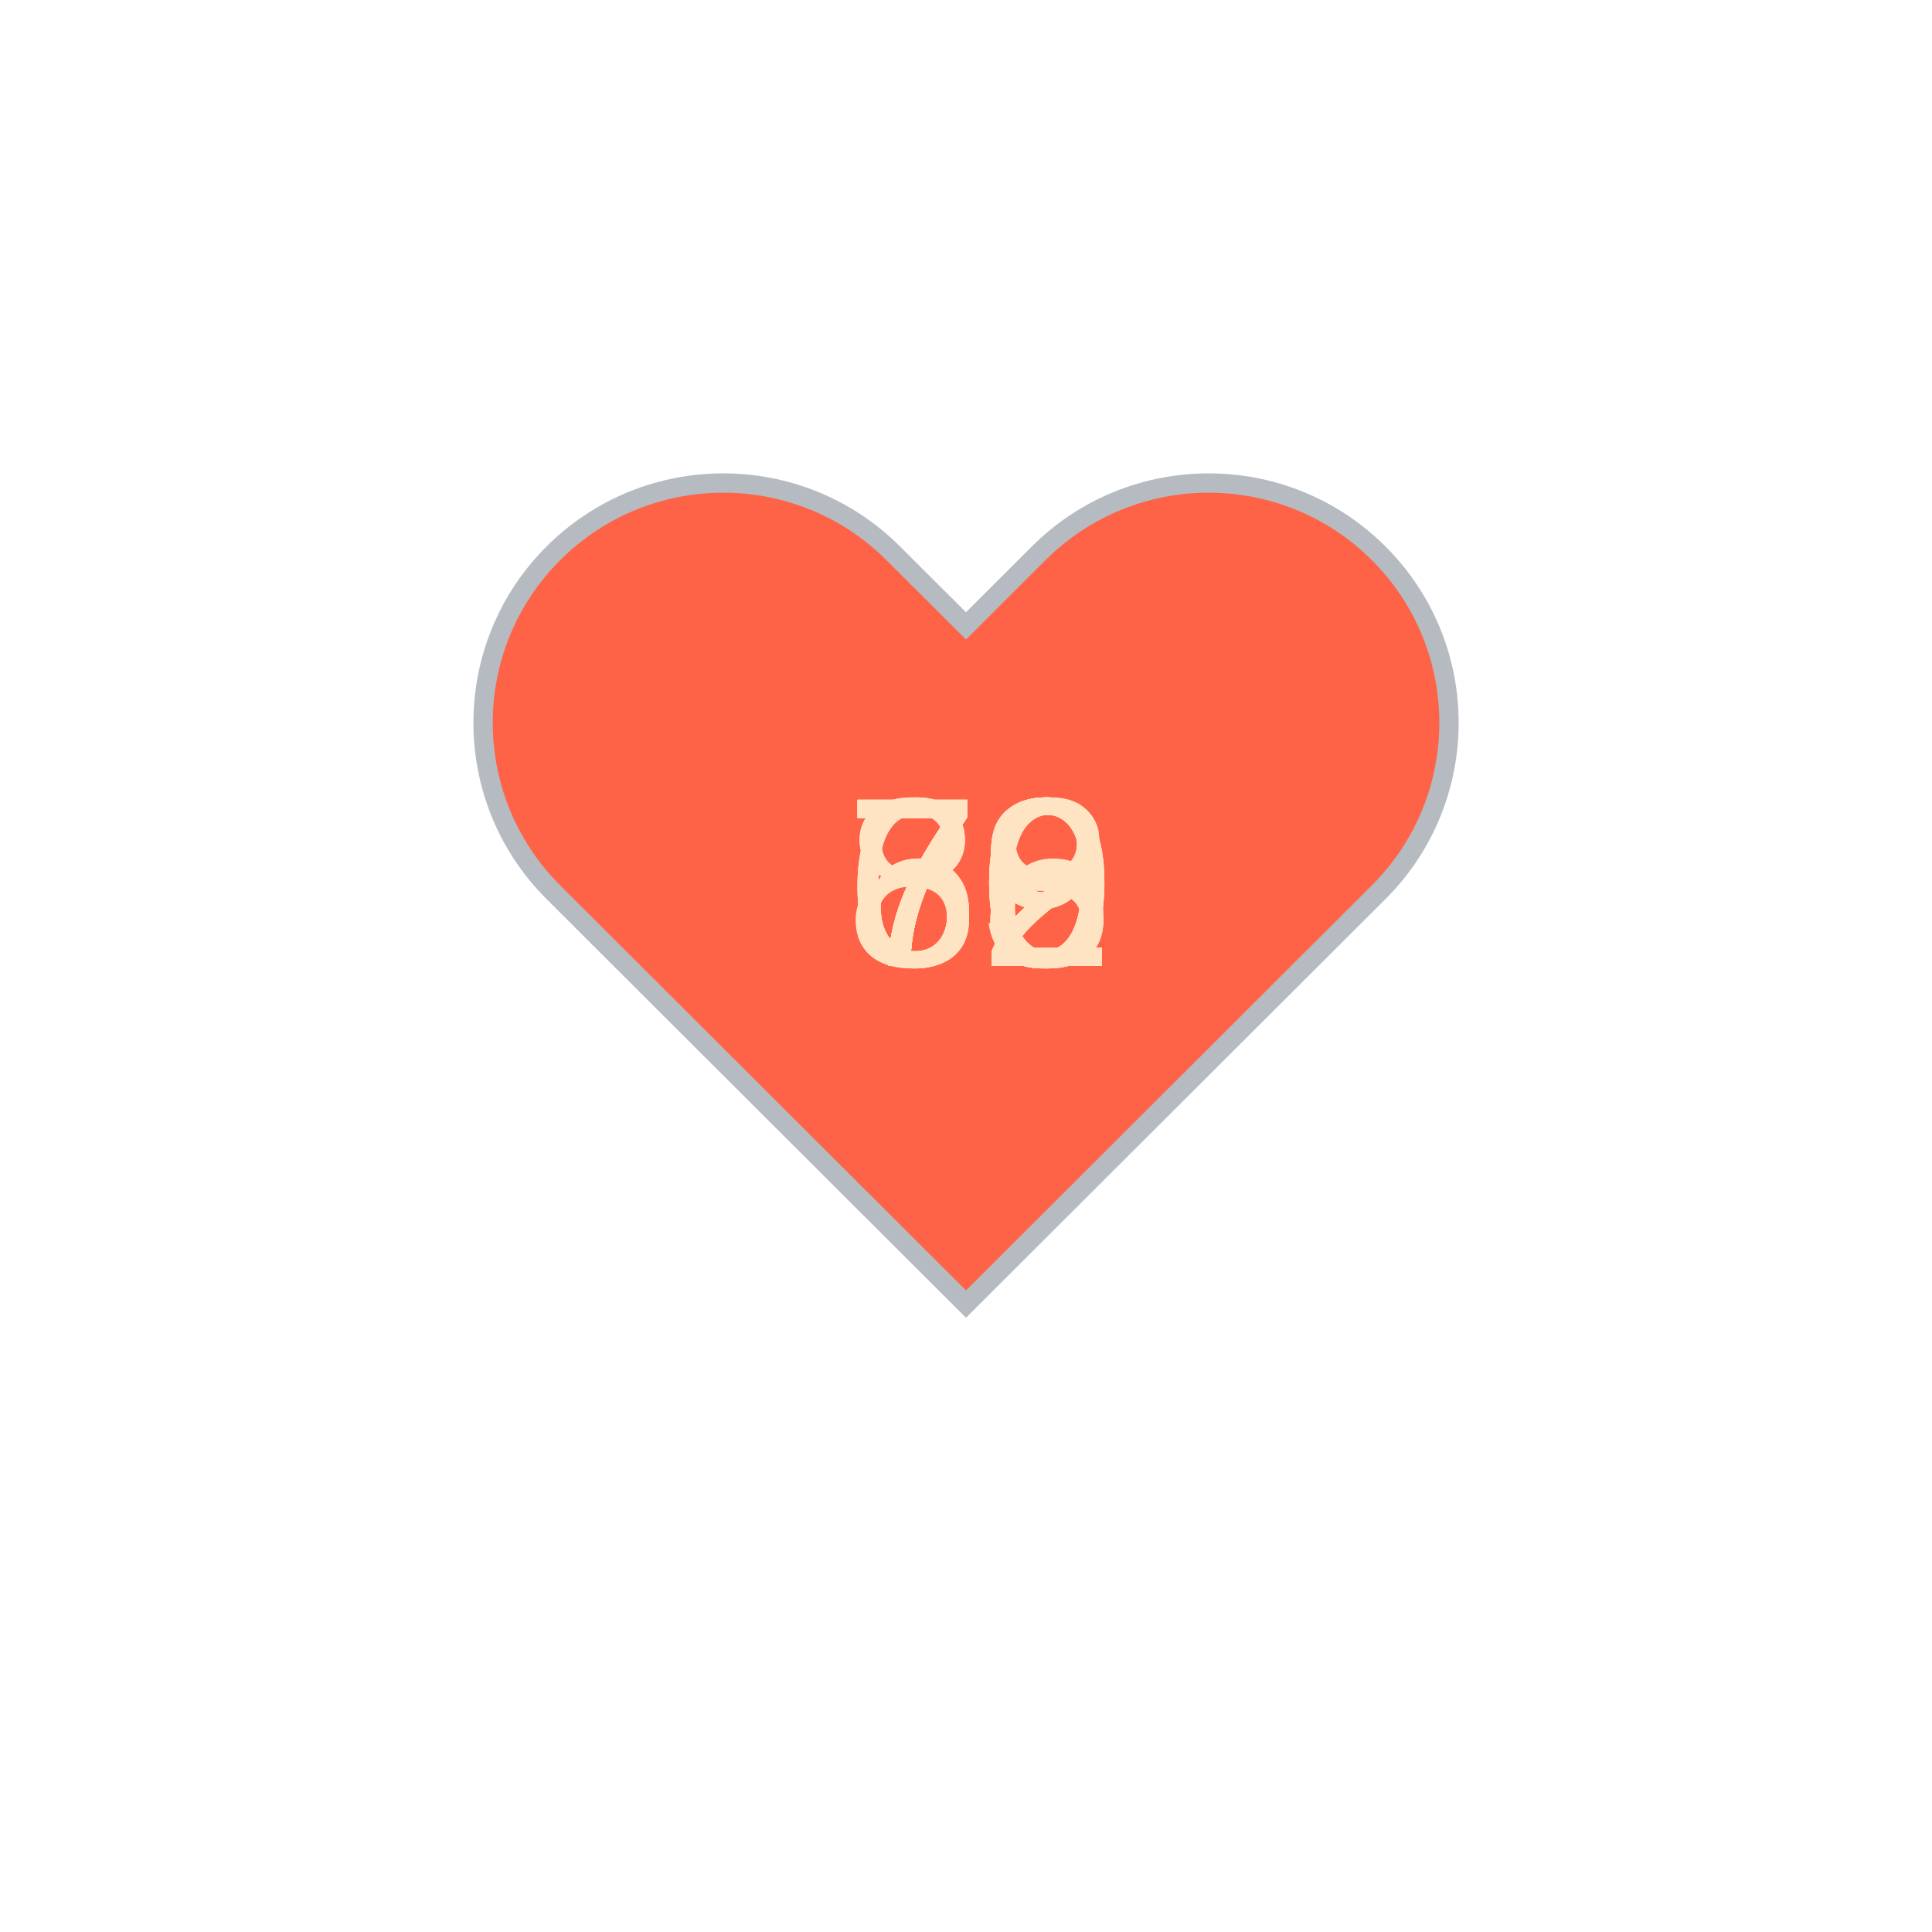
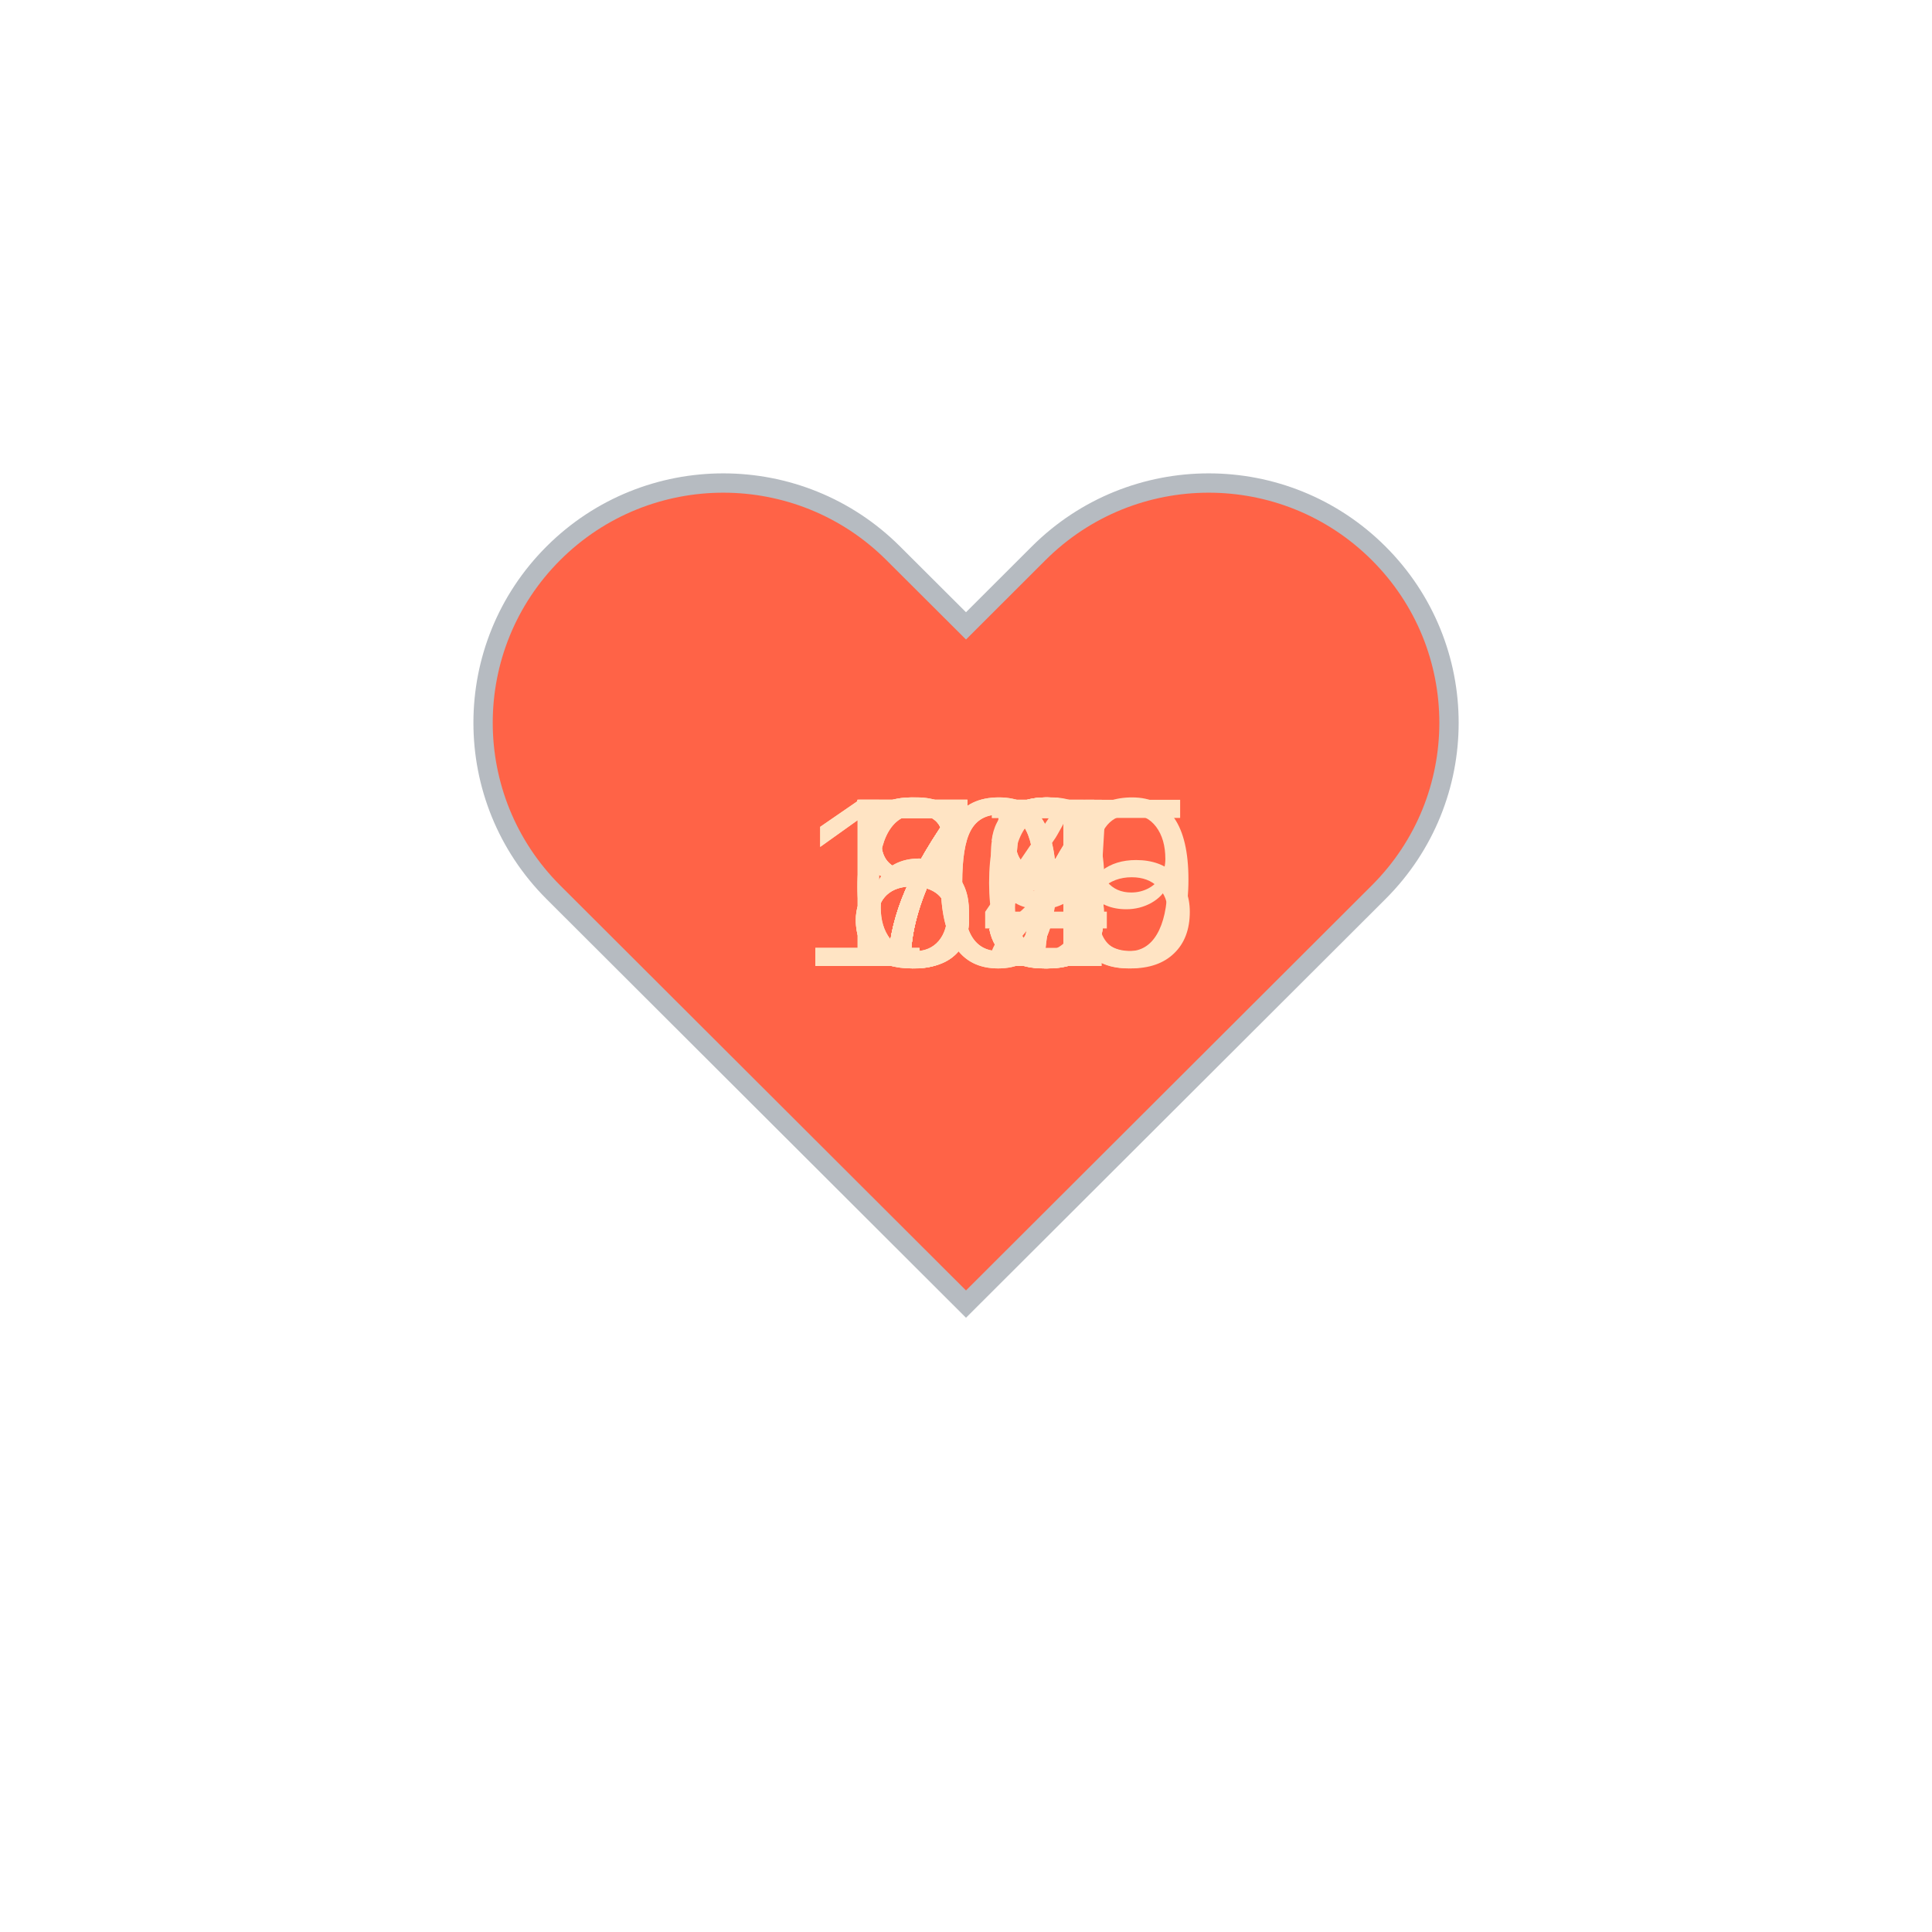
<svg xmlns="http://www.w3.org/2000/svg" baseProfile="full" height="150" version="1.1" viewBox="0,0,200,200" width="150">
  <defs />
  <g transform="translate(100 100)">
    <path d="M92.71,7.27L92.71,7.27c-9.71-9.69-25.46-9.69-35.18,0L50,14.79l-7.54-7.52C32.75-2.42,17-2.42,7.29,7.27v0 c-9.71,9.69-9.71,25.41,0,35.1L50,85l42.71-42.63C102.43,32.68,102.43,16.96,92.71,7.27z" fill="tomato" stroke="#B6BBC1" stroke-width="2" transform="translate(-50 -50)" />
-     <animateTransform additive="sum" attributeName="transform" dur="36s" repeatCount="indefinite" type="scale" values="0.75;1;0.75;1;1.25;1;0.75;1;0.875;1;0.75;1;0.75;1;0.75;1;0.875;1;0.875;1;0.875;1;1.125;1;1.5;1;0.875;1;1.125;" />
-     <text fill="bisque" style="font-size:25px; font-family:Arial" transform="translate(-12.5 0)">70<animate attributeName="opacity" dur="36s" keyTimes="0;0.07;0.13;0.2;0.27;0.33;0.4;0.47;0.53;0.6;0.67;0.73;0.8;0.87;0.93;1.0" repeatCount="indefinite" values="1;0;0;0;0;0;0;0;0;0;0;0;0;0;0;0" />
+     <animateTransform additive="sum" attributeName="transform" dur="36s" repeatCount="indefinite" type="scale" values="0.75;1;0.75;1;0.875;1;1.125;1;1.125;1;1.125;1;0.75;1;1.375;1;0.875;1;0.875;1;0.875;1;0.875;1;0.875;1;1.5;1;0.875;" />
+     <text fill="bisque" style="font-size:25px; font-family:Arial" transform="translate(-12.5 0)">64<animate attributeName="opacity" dur="36s" keyTimes="0;0.07;0.13;0.2;0.27;0.33;0.4;0.47;0.53;0.6;0.67;0.73;0.8;0.87;0.93;1.0" repeatCount="indefinite" values="1;0;0;0;0;0;0;0;0;0;0;0;0;0;0;0" />
    </text>
    <text fill="bisque" style="font-size:25px; font-family:Arial" transform="translate(-12.5 0)">70<animate attributeName="opacity" dur="36s" keyTimes="0;0.07;0.13;0.2;0.27;0.33;0.4;0.47;0.53;0.6;0.67;0.73;0.8;0.87;0.93;1.0" repeatCount="indefinite" values="0;1;0;0;0;0;0;0;0;0;0;0;0;0;0;0" />
    </text>
-     <text fill="bisque" style="font-size:25px; font-family:Arial" transform="translate(-12.5 0)">82<animate attributeName="opacity" dur="36s" keyTimes="0;0.07;0.13;0.2;0.27;0.33;0.4;0.47;0.53;0.6;0.67;0.73;0.8;0.87;0.93;1.0" repeatCount="indefinite" values="0;0;1;0;0;0;0;0;0;0;0;0;0;0;0;0" />
+     <text fill="bisque" style="font-size:25px; font-family:Arial" transform="translate(-12.5 0)">78<animate attributeName="opacity" dur="36s" keyTimes="0;0.07;0.13;0.2;0.27;0.33;0.4;0.47;0.53;0.6;0.67;0.73;0.8;0.87;0.93;1.0" repeatCount="indefinite" values="0;0;1;0;0;0;0;0;0;0;0;0;0;0;0;0" />
    </text>
-     <text fill="bisque" style="font-size:25px; font-family:Arial" transform="translate(-12.5 0)">69<animate attributeName="opacity" dur="36s" keyTimes="0;0.07;0.13;0.2;0.27;0.33;0.4;0.47;0.53;0.6;0.67;0.73;0.8;0.87;0.93;1.0" repeatCount="indefinite" values="0;0;0;1;0;0;0;0;0;0;0;0;0;0;0;0" />
+     <text fill="bisque" style="font-size:25px; font-family:Arial" transform="translate(-12.5 0)">85<animate attributeName="opacity" dur="36s" keyTimes="0;0.07;0.13;0.2;0.27;0.33;0.4;0.47;0.53;0.6;0.67;0.73;0.8;0.87;0.93;1.0" repeatCount="indefinite" values="0;0;0;1;0;0;0;0;0;0;0;0;0;0;0;0" />
    </text>
-     <text fill="bisque" style="font-size:25px; font-family:Arial" transform="translate(-12.5 0)">72<animate attributeName="opacity" dur="36s" keyTimes="0;0.07;0.13;0.2;0.27;0.33;0.4;0.47;0.53;0.6;0.67;0.73;0.8;0.87;0.93;1.0" repeatCount="indefinite" values="0;0;0;0;1;0;0;0;0;0;0;0;0;0;0;0" />
+     <text fill="bisque" style="font-size:25px; font-family:Arial" transform="translate(-12.5 0)">86<animate attributeName="opacity" dur="36s" keyTimes="0;0.07;0.13;0.2;0.27;0.33;0.4;0.47;0.53;0.6;0.67;0.73;0.8;0.87;0.93;1.0" repeatCount="indefinite" values="0;0;0;0;1;0;0;0;0;0;0;0;0;0;0;0" />
    </text>
-     <text fill="bisque" style="font-size:25px; font-family:Arial" transform="translate(-12.5 0)">69<animate attributeName="opacity" dur="36s" keyTimes="0;0.07;0.13;0.2;0.27;0.33;0.4;0.47;0.53;0.6;0.67;0.73;0.8;0.87;0.93;1.0" repeatCount="indefinite" values="0;0;0;0;0;1;0;0;0;0;0;0;0;0;0;0" />
+     <text fill="bisque" style="font-size:25px; font-family:Arial" transform="translate(-12.5 0)">82<animate attributeName="opacity" dur="36s" keyTimes="0;0.07;0.13;0.2;0.27;0.33;0.4;0.47;0.53;0.6;0.67;0.73;0.8;0.87;0.93;1.0" repeatCount="indefinite" values="0;0;0;0;0;1;0;0;0;0;0;0;0;0;0;0" />
    </text>
-     <text fill="bisque" style="font-size:25px; font-family:Arial" transform="translate(-12.5 0)">66<animate attributeName="opacity" dur="36s" keyTimes="0;0.07;0.13;0.2;0.27;0.33;0.4;0.47;0.53;0.6;0.67;0.73;0.8;0.87;0.93;1.0" repeatCount="indefinite" values="0;0;0;0;0;0;1;0;0;0;0;0;0;0;0;0" />
+     <text fill="bisque" style="font-size:25px; font-family:Arial" transform="translate(-12.5 0)">65<animate attributeName="opacity" dur="36s" keyTimes="0;0.07;0.13;0.2;0.27;0.33;0.4;0.47;0.53;0.6;0.67;0.73;0.8;0.87;0.93;1.0" repeatCount="indefinite" values="0;0;0;0;0;0;1;0;0;0;0;0;0;0;0;0" />
    </text>
-     <text fill="bisque" style="font-size:25px; font-family:Arial" transform="translate(-12.5 0)">70<animate attributeName="opacity" dur="36s" keyTimes="0;0.07;0.13;0.2;0.27;0.33;0.4;0.47;0.53;0.6;0.67;0.73;0.8;0.87;0.93;1.0" repeatCount="indefinite" values="0;0;0;0;0;0;0;1;0;0;0;0;0;0;0;0" />
+     <text fill="bisque" style="font-size:25px; font-family:Arial" transform="translate(-17.5 0)">105<animate attributeName="opacity" dur="36s" keyTimes="0;0.07;0.13;0.2;0.27;0.33;0.4;0.47;0.53;0.6;0.67;0.73;0.8;0.87;0.93;1.0" repeatCount="indefinite" values="0;0;0;0;0;0;0;1;0;0;0;0;0;0;0;0" />
    </text>
    <text fill="bisque" style="font-size:25px; font-family:Arial" transform="translate(-12.5 0)">73<animate attributeName="opacity" dur="36s" keyTimes="0;0.07;0.13;0.2;0.27;0.33;0.4;0.47;0.53;0.6;0.67;0.73;0.8;0.87;0.93;1.0" repeatCount="indefinite" values="0;0;0;0;0;0;0;0;1;0;0;0;0;0;0;0" />
    </text>
-     <text fill="bisque" style="font-size:25px; font-family:Arial" transform="translate(-12.5 0)">72<animate attributeName="opacity" dur="36s" keyTimes="0;0.07;0.13;0.2;0.27;0.33;0.4;0.47;0.53;0.6;0.67;0.73;0.8;0.87;0.93;1.0" repeatCount="indefinite" values="0;0;0;0;0;0;0;0;0;1;0;0;0;0;0;0" />
+     <text fill="bisque" style="font-size:25px; font-family:Arial" transform="translate(-12.5 0)">77<animate attributeName="opacity" dur="36s" keyTimes="0;0.07;0.13;0.2;0.27;0.33;0.4;0.47;0.53;0.6;0.67;0.73;0.8;0.87;0.93;1.0" repeatCount="indefinite" values="0;0;0;0;0;0;0;0;0;1;0;0;0;0;0;0" />
    </text>
-     <text fill="bisque" style="font-size:25px; font-family:Arial" transform="translate(-12.5 0)">73<animate attributeName="opacity" dur="36s" keyTimes="0;0.07;0.13;0.2;0.27;0.33;0.4;0.47;0.53;0.6;0.67;0.73;0.8;0.87;0.93;1.0" repeatCount="indefinite" values="0;0;0;0;0;0;0;0;0;0;1;0;0;0;0;0" />
+     <text fill="bisque" style="font-size:25px; font-family:Arial" transform="translate(-12.5 0)">79<animate attributeName="opacity" dur="36s" keyTimes="0;0.07;0.13;0.2;0.27;0.33;0.4;0.47;0.53;0.6;0.67;0.73;0.8;0.87;0.93;1.0" repeatCount="indefinite" values="0;0;0;0;0;0;0;0;0;0;1;0;0;0;0;0" />
    </text>
-     <text fill="bisque" style="font-size:25px; font-family:Arial" transform="translate(-12.5 0)">79<animate attributeName="opacity" dur="36s" keyTimes="0;0.07;0.13;0.2;0.27;0.33;0.4;0.47;0.53;0.6;0.67;0.73;0.8;0.87;0.93;1.0" repeatCount="indefinite" values="0;0;0;0;0;0;0;0;0;0;0;1;0;0;0;0" />
+     <text fill="bisque" style="font-size:25px; font-family:Arial" transform="translate(-12.5 0)">75<animate attributeName="opacity" dur="36s" keyTimes="0;0.07;0.13;0.2;0.27;0.33;0.4;0.47;0.53;0.6;0.67;0.73;0.8;0.87;0.93;1.0" repeatCount="indefinite" values="0;0;0;0;0;0;0;0;0;0;0;1;0;0;0;0" />
    </text>
-     <text fill="bisque" style="font-size:25px; font-family:Arial" transform="translate(-12.5 0)">89<animate attributeName="opacity" dur="36s" keyTimes="0;0.07;0.13;0.2;0.27;0.33;0.4;0.47;0.53;0.6;0.67;0.73;0.8;0.87;0.93;1.0" repeatCount="indefinite" values="0;0;0;0;0;0;0;0;0;0;0;0;1;0;0;0" />
+     <text fill="bisque" style="font-size:25px; font-family:Arial" transform="translate(-12.5 0)">77<animate attributeName="opacity" dur="36s" keyTimes="0;0.07;0.13;0.2;0.27;0.33;0.4;0.47;0.53;0.6;0.67;0.73;0.8;0.87;0.93;1.0" repeatCount="indefinite" values="0;0;0;0;0;0;0;0;0;0;0;0;1;0;0;0" />
    </text>
-     <text fill="bisque" style="font-size:25px; font-family:Arial" transform="translate(-12.5 0)">72<animate attributeName="opacity" dur="36s" keyTimes="0;0.07;0.13;0.2;0.27;0.33;0.4;0.47;0.53;0.6;0.67;0.73;0.8;0.87;0.93;1.0" repeatCount="indefinite" values="0;0;0;0;0;0;0;0;0;0;0;0;0;1;0;0" />
+     <text fill="bisque" style="font-size:25px; font-family:Arial" transform="translate(-17.5 0)">109<animate attributeName="opacity" dur="36s" keyTimes="0;0.07;0.13;0.2;0.27;0.33;0.4;0.47;0.53;0.6;0.67;0.73;0.8;0.87;0.93;1.0" repeatCount="indefinite" values="0;0;0;0;0;0;0;0;0;0;0;0;0;1;0;0" />
    </text>
    <text fill="bisque" style="font-size:25px; font-family:Arial" transform="translate(-12.5 0)">78<animate attributeName="opacity" dur="36s" keyTimes="0;0.07;0.13;0.2;0.27;0.33;0.4;0.47;0.53;0.6;0.67;0.73;0.8;0.87;0.93;1.0" repeatCount="indefinite" values="0;0;0;0;0;0;0;0;0;0;0;0;0;0;1;0" />
    </text>
  </g>
</svg>
